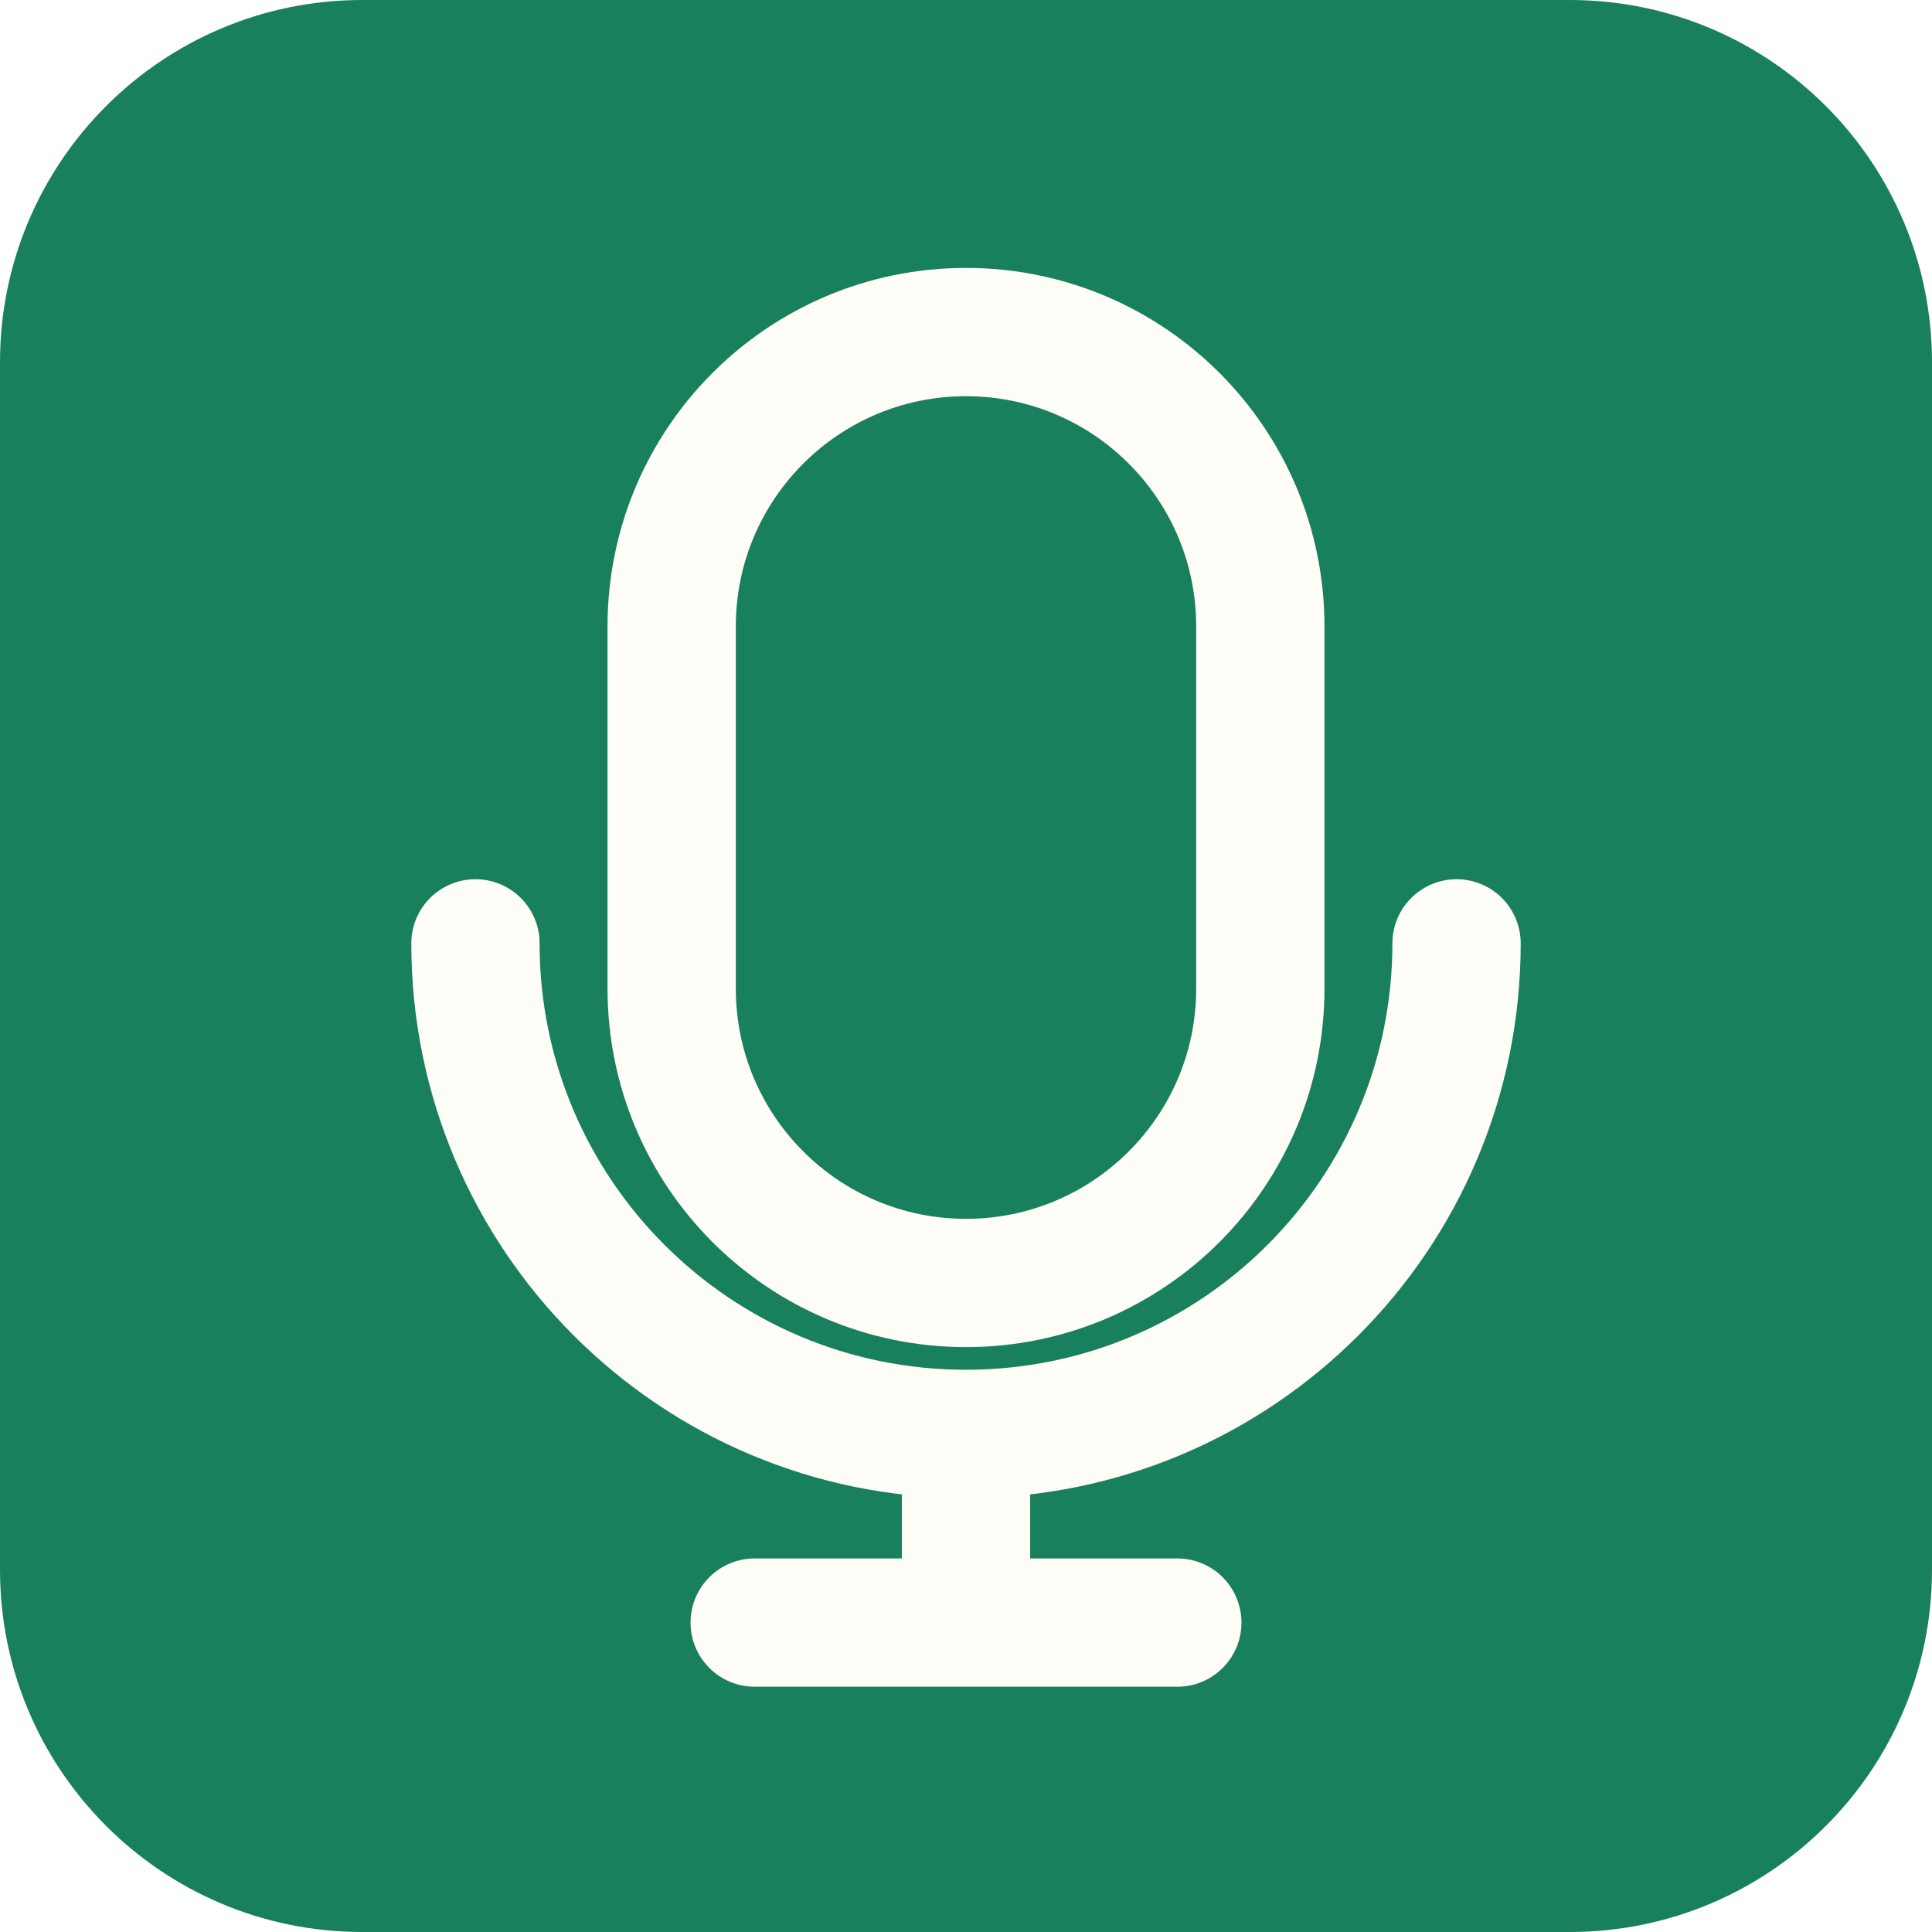
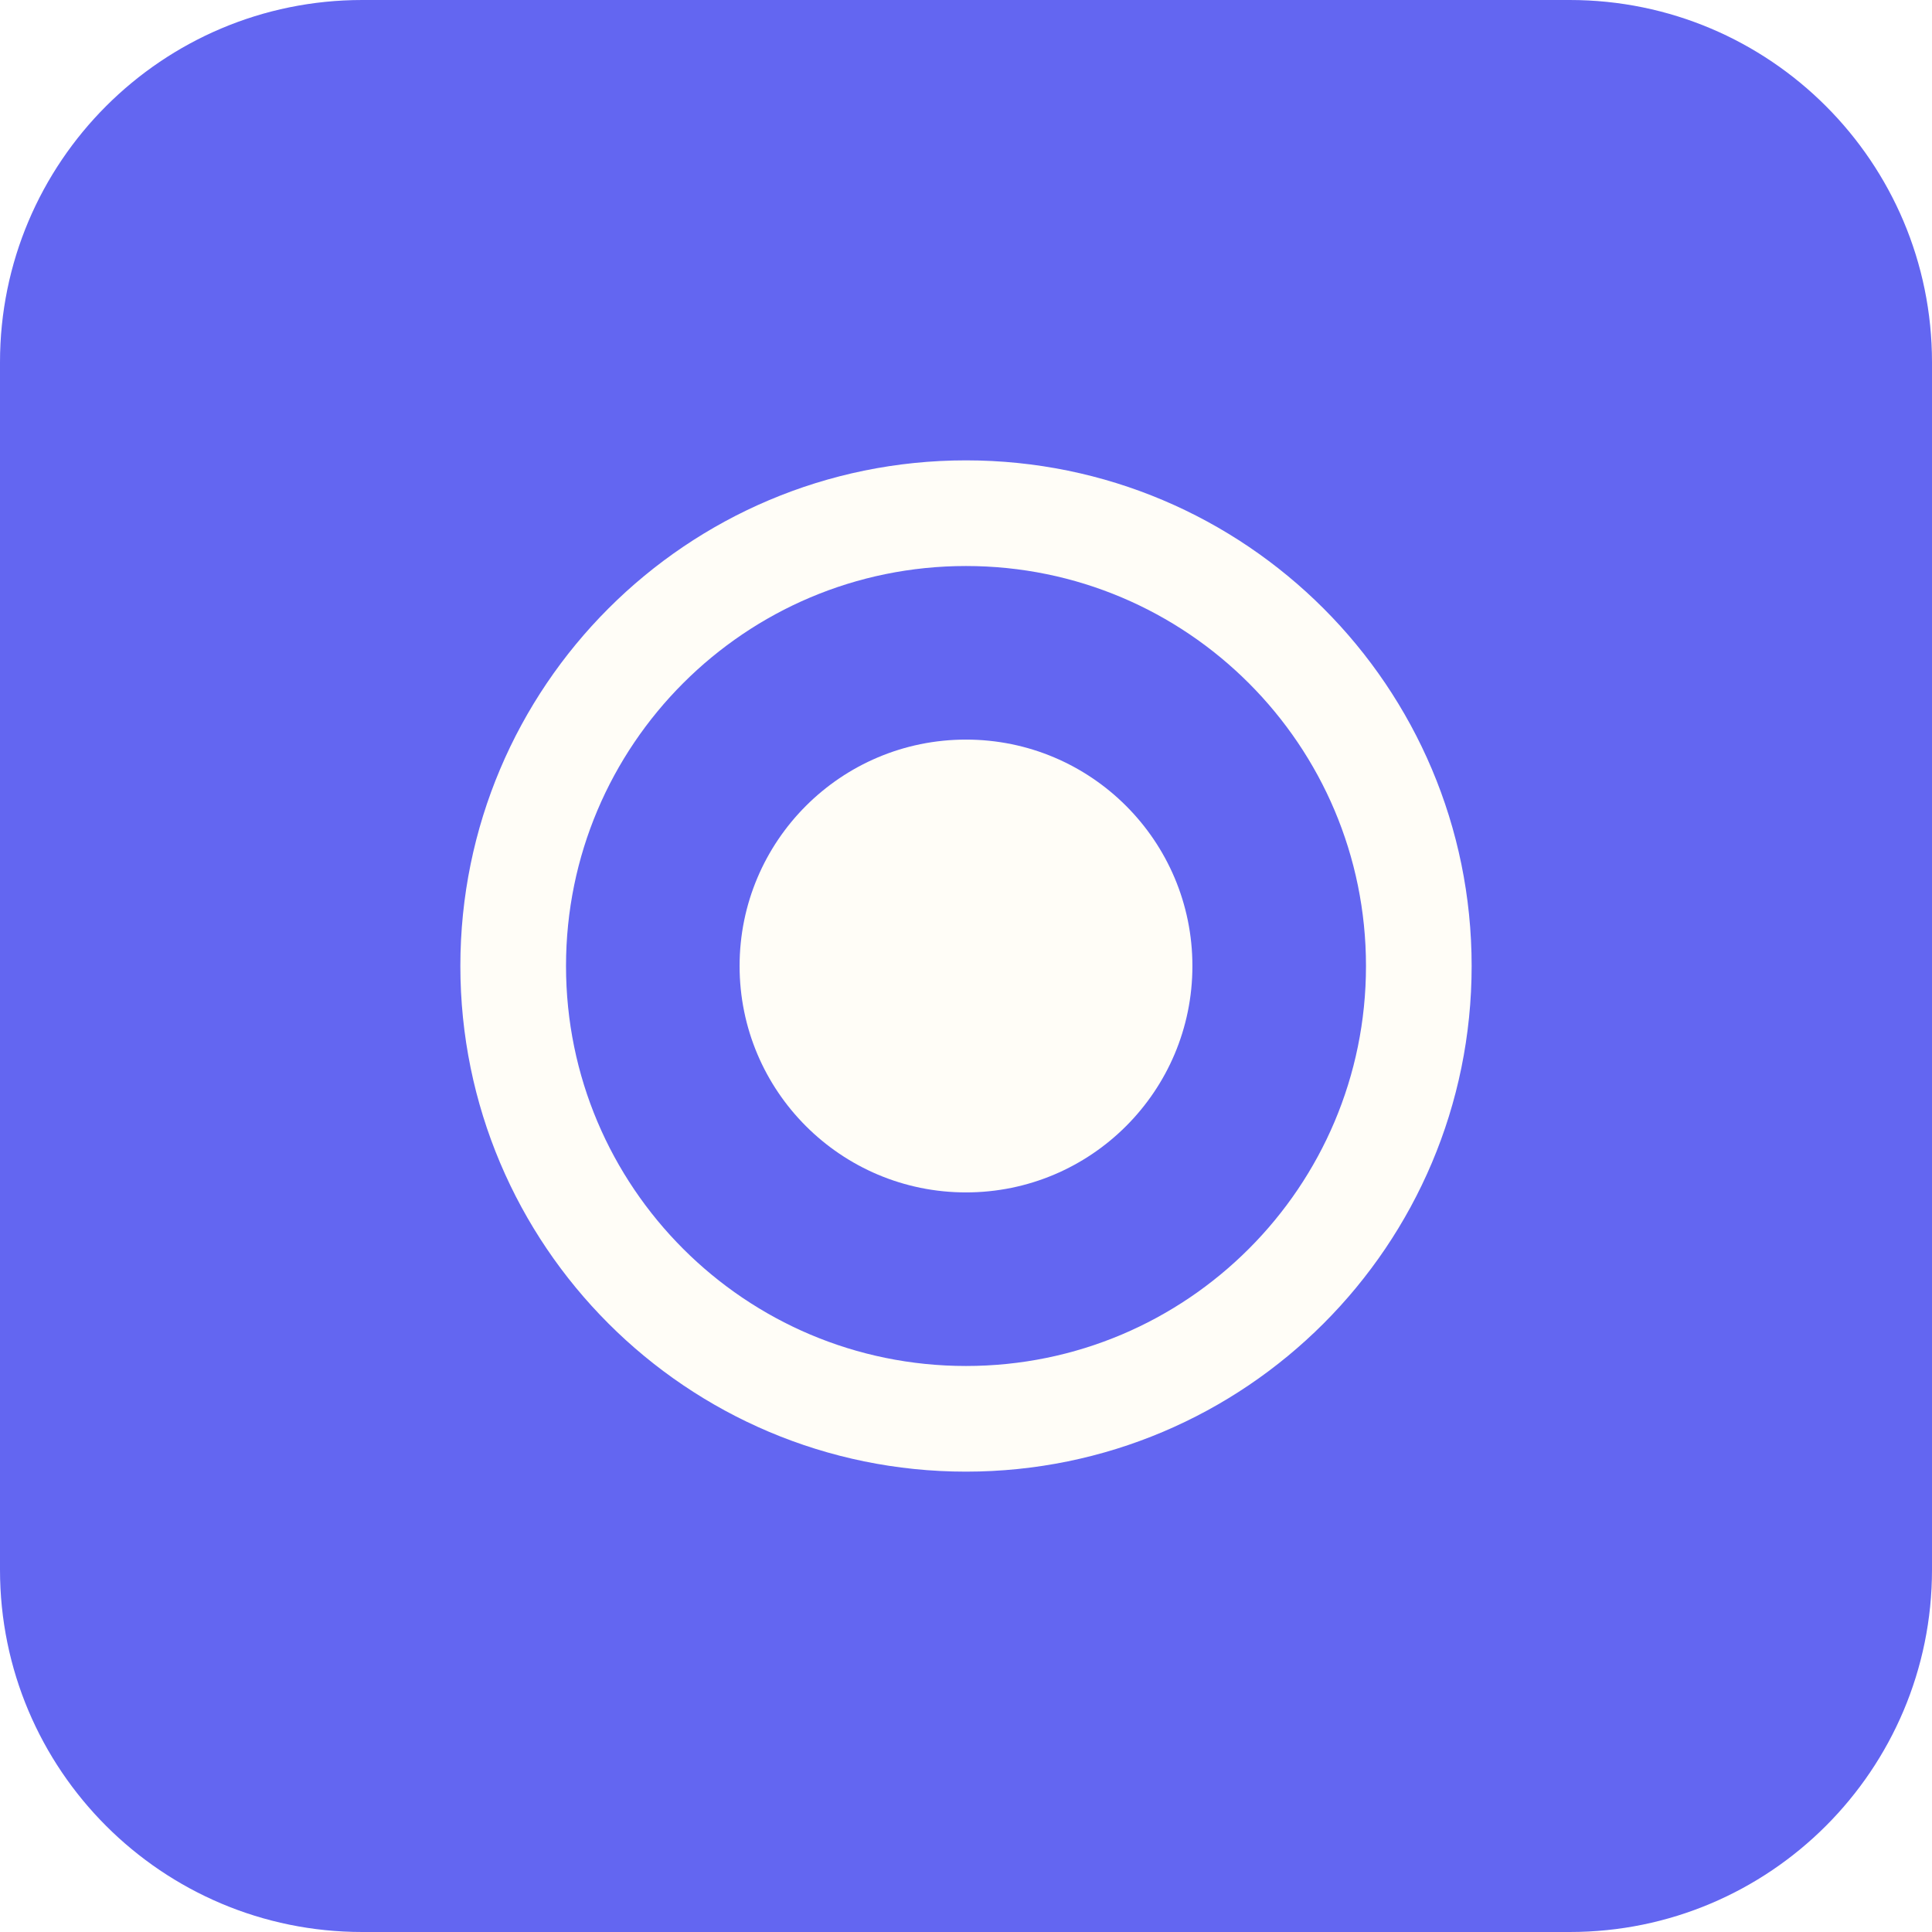
<svg xmlns="http://www.w3.org/2000/svg" viewBox="0 0 512 512">
-   <rect width="512" height="512" rx="96" fill="#18805d" />
-   <path d="M256 88a78 78 0 0 0-78 78v96a78 78 0 0 0 156 0v-96a78 78 0 0 0-78-78Z" fill="none" stroke="#fffdf7" stroke-width="34" stroke-linecap="round" />
-   <path d="M126 250a130 130 0 0 0 260 0M256 380v50M200 430h112" fill="none" stroke="#fffdf7" stroke-width="34" stroke-linecap="round" />
+   <rect width="512" height="512" rx="96" fill="#6366f1" />
+   <circle cx="256" cy="256" r="120" fill="none" stroke="#fffdf7" stroke-width="28" stroke-linecap="round" />
+   <circle cx="256" cy="256" r="60" fill="#fffdf7" />
</svg>
